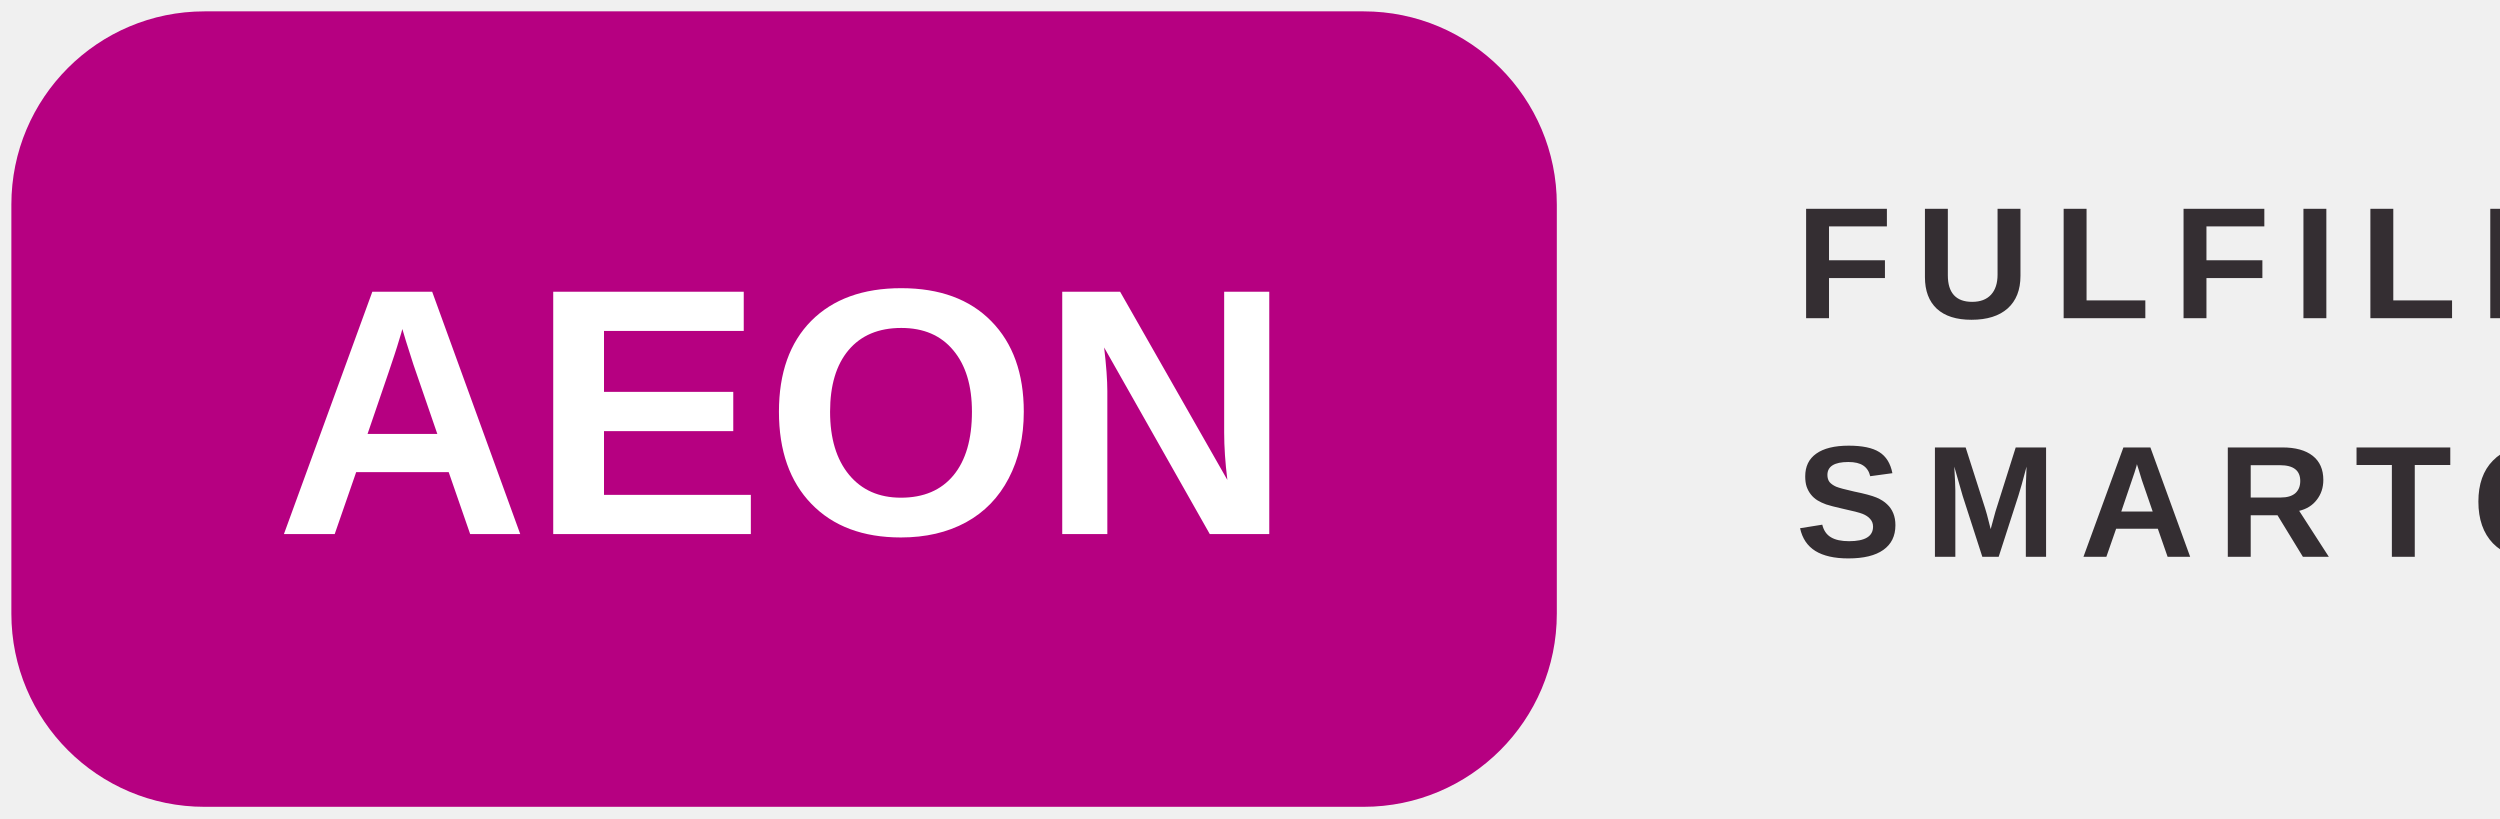
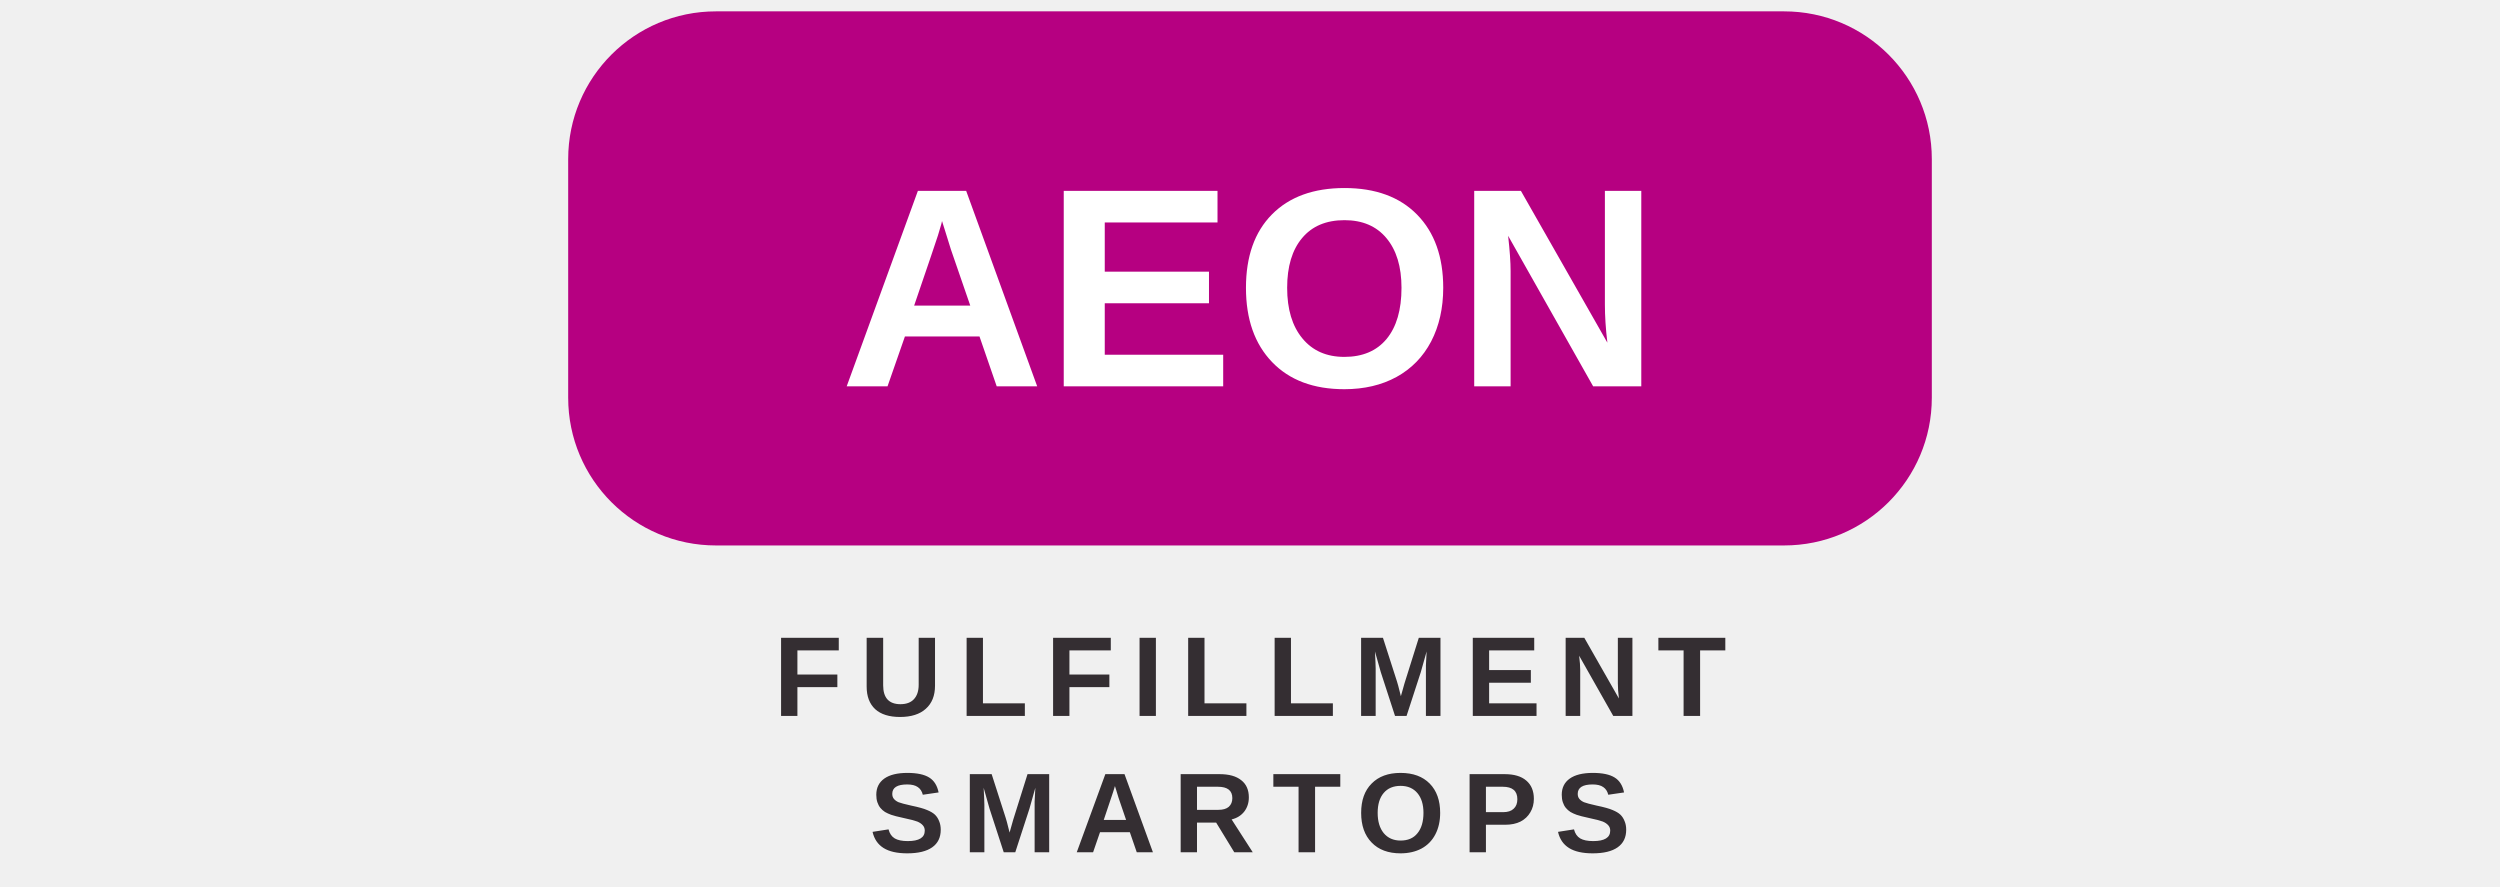
- <svg xmlns="http://www.w3.org/2000/svg" viewBox="0 0 220 72" role="img" aria-label="AEON Fulfillment SmartOps">
-   <rect x="1" y="1" width="136" height="70" rx="17" fill="#b60081" />
-   <text x="69" y="47" text-anchor="middle" font-family="Arial,Helvetica,sans-serif" font-size="31" font-weight="900" fill="#fff">AEON</text>
-   <text x="158" y="28" font-family="Arial,Helvetica,sans-serif" font-size="14" font-weight="800" fill="#342e32" letter-spacing="2">FULFILLMENT</text>
-   <text x="158" y="49" font-family="Arial,Helvetica,sans-serif" font-size="14" font-weight="800" fill="#342e32" letter-spacing="2">SMARTOPS</text>
+ <svg xmlns="http://www.w3.org/2000/svg" viewBox="0 0 220 78" role="img" aria-label="AEON Fulfillment SmartOps">
+   <rect x="50" y="1" width="120" height="47" rx="13" fill="#b60081" />
+   <text x="110" y="34" text-anchor="middle" font-family="Arial,Helvetica,sans-serif" font-size="25" font-weight="900" fill="#fff">AEON</text>
+   <text x="110" y="63" text-anchor="middle" font-family="Arial,Helvetica,sans-serif" font-size="10" font-weight="800" fill="#342e32" letter-spacing="1.5">FULFILLMENT</text>
+   <text x="110" y="75" text-anchor="middle" font-family="Arial,Helvetica,sans-serif" font-size="10" font-weight="800" fill="#342e32" letter-spacing="1.5">SMARTOPS</text>
</svg>
